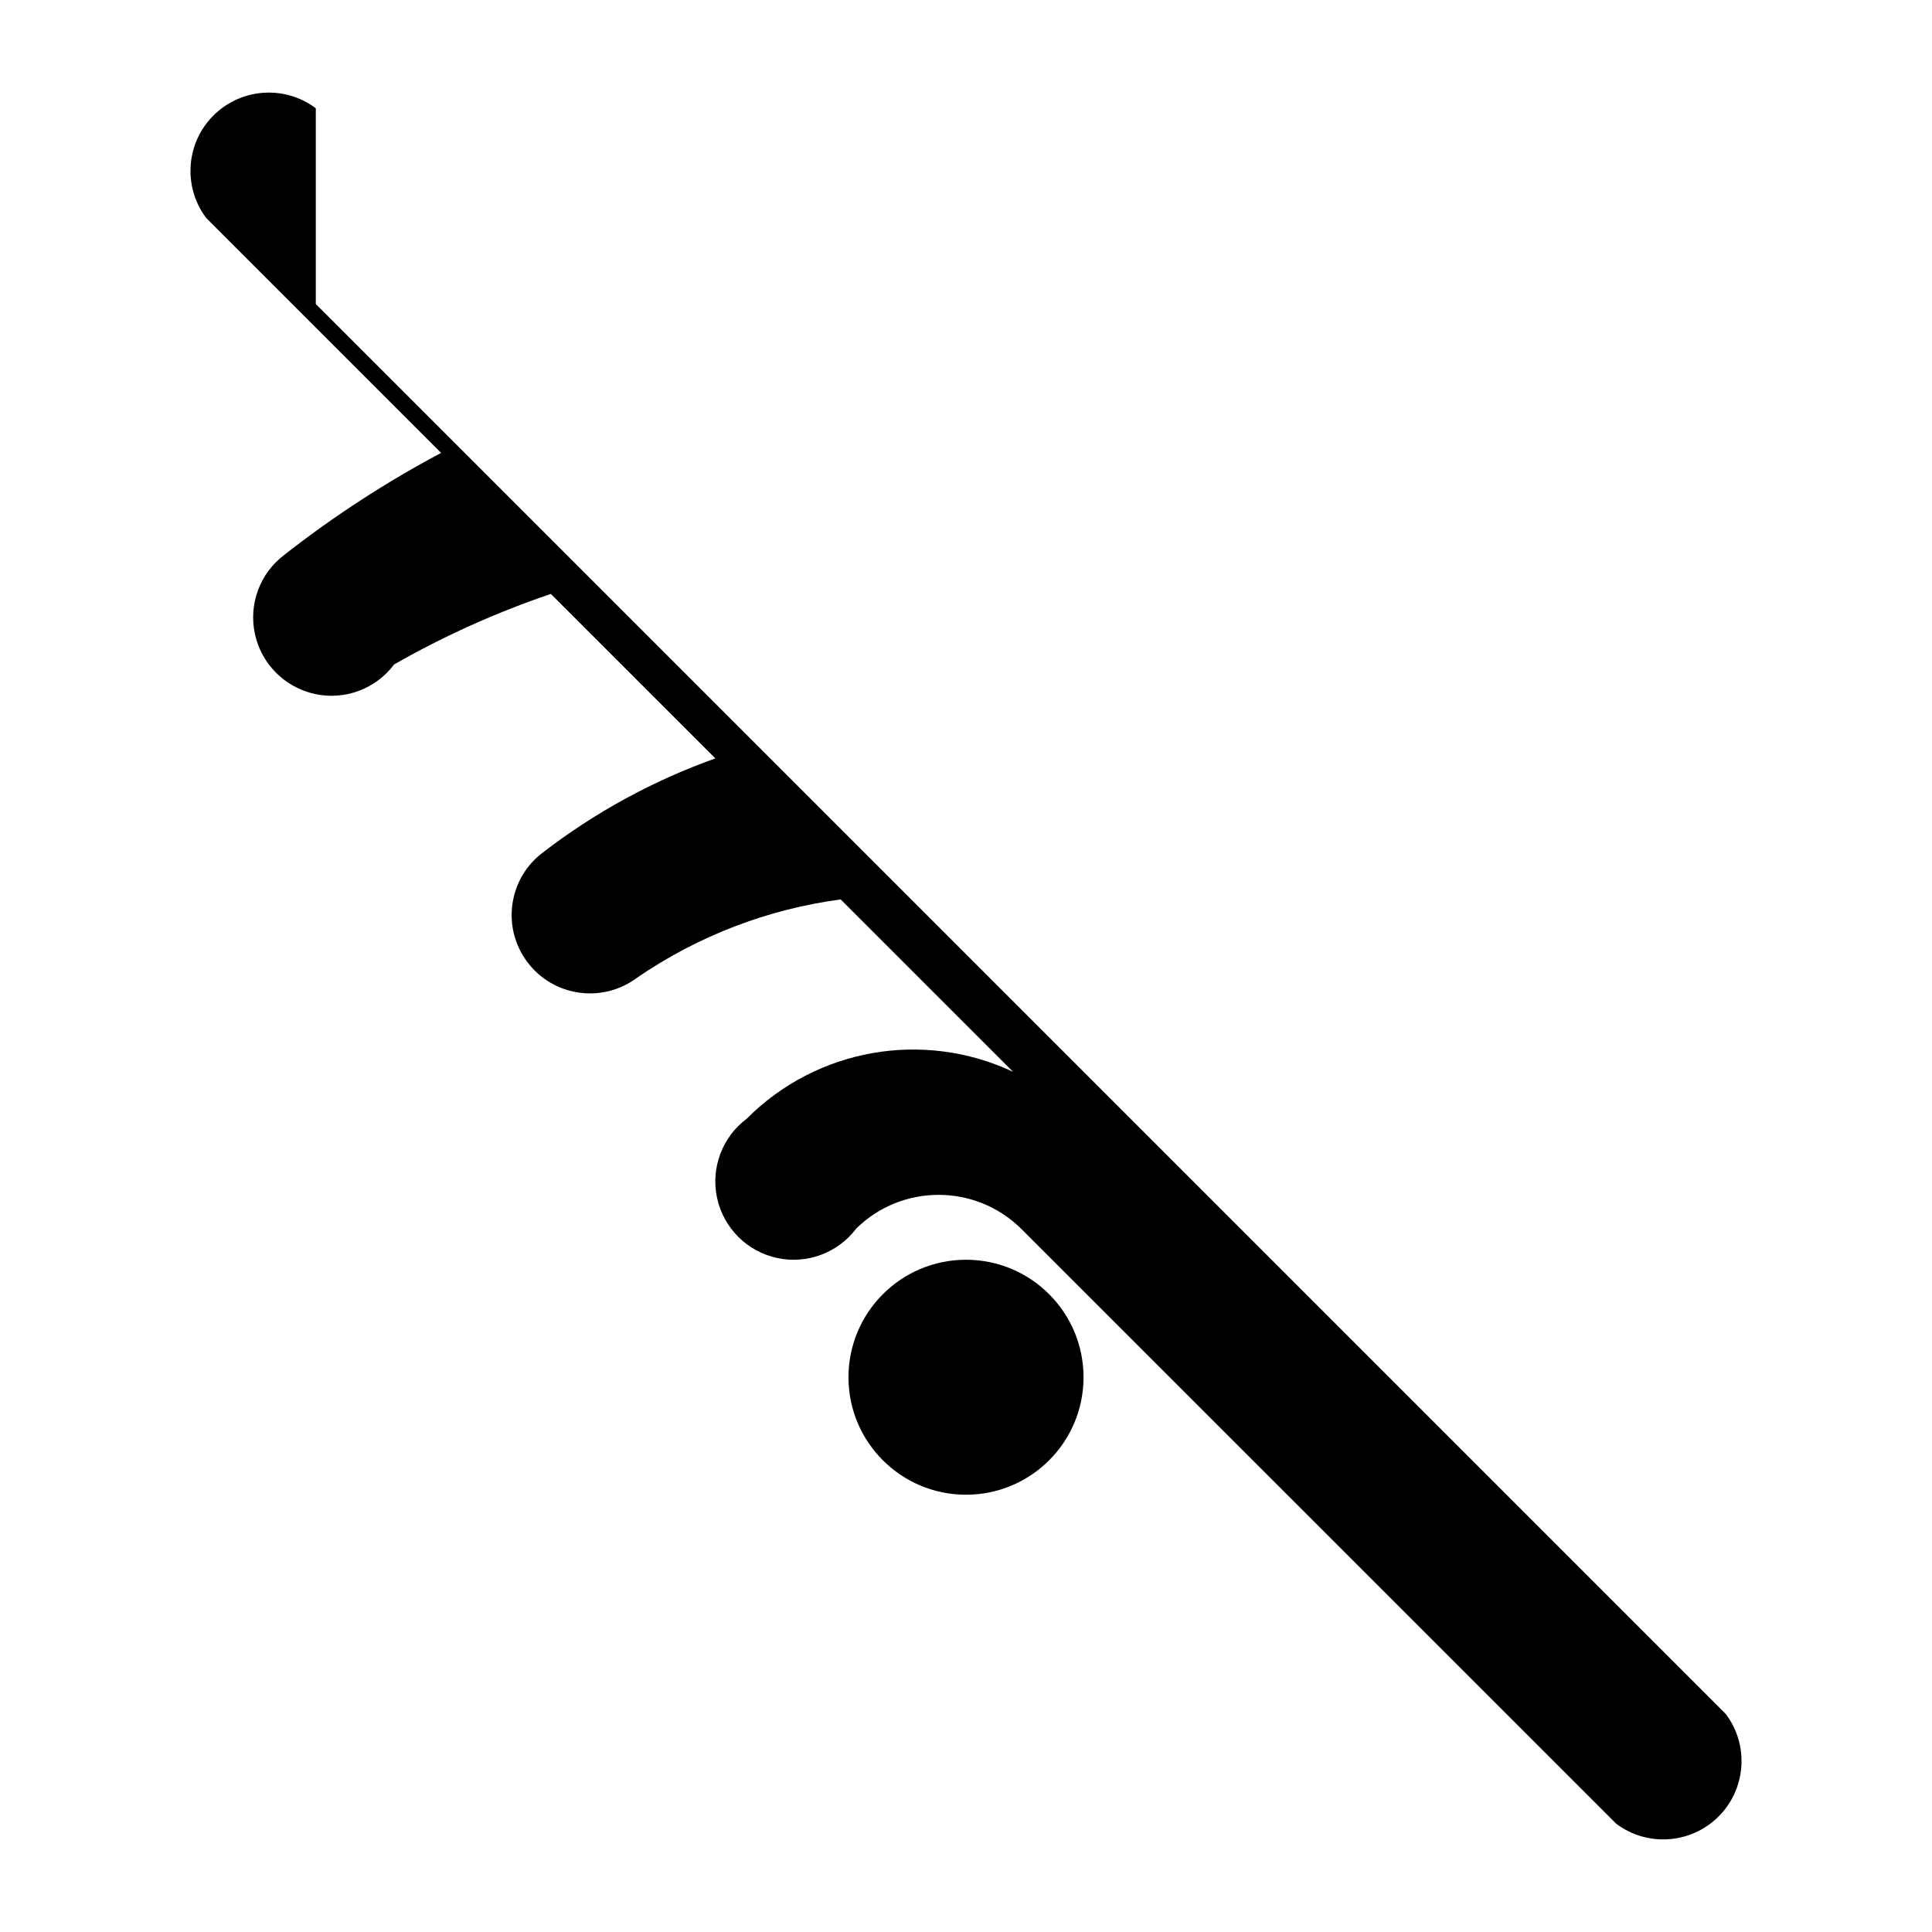
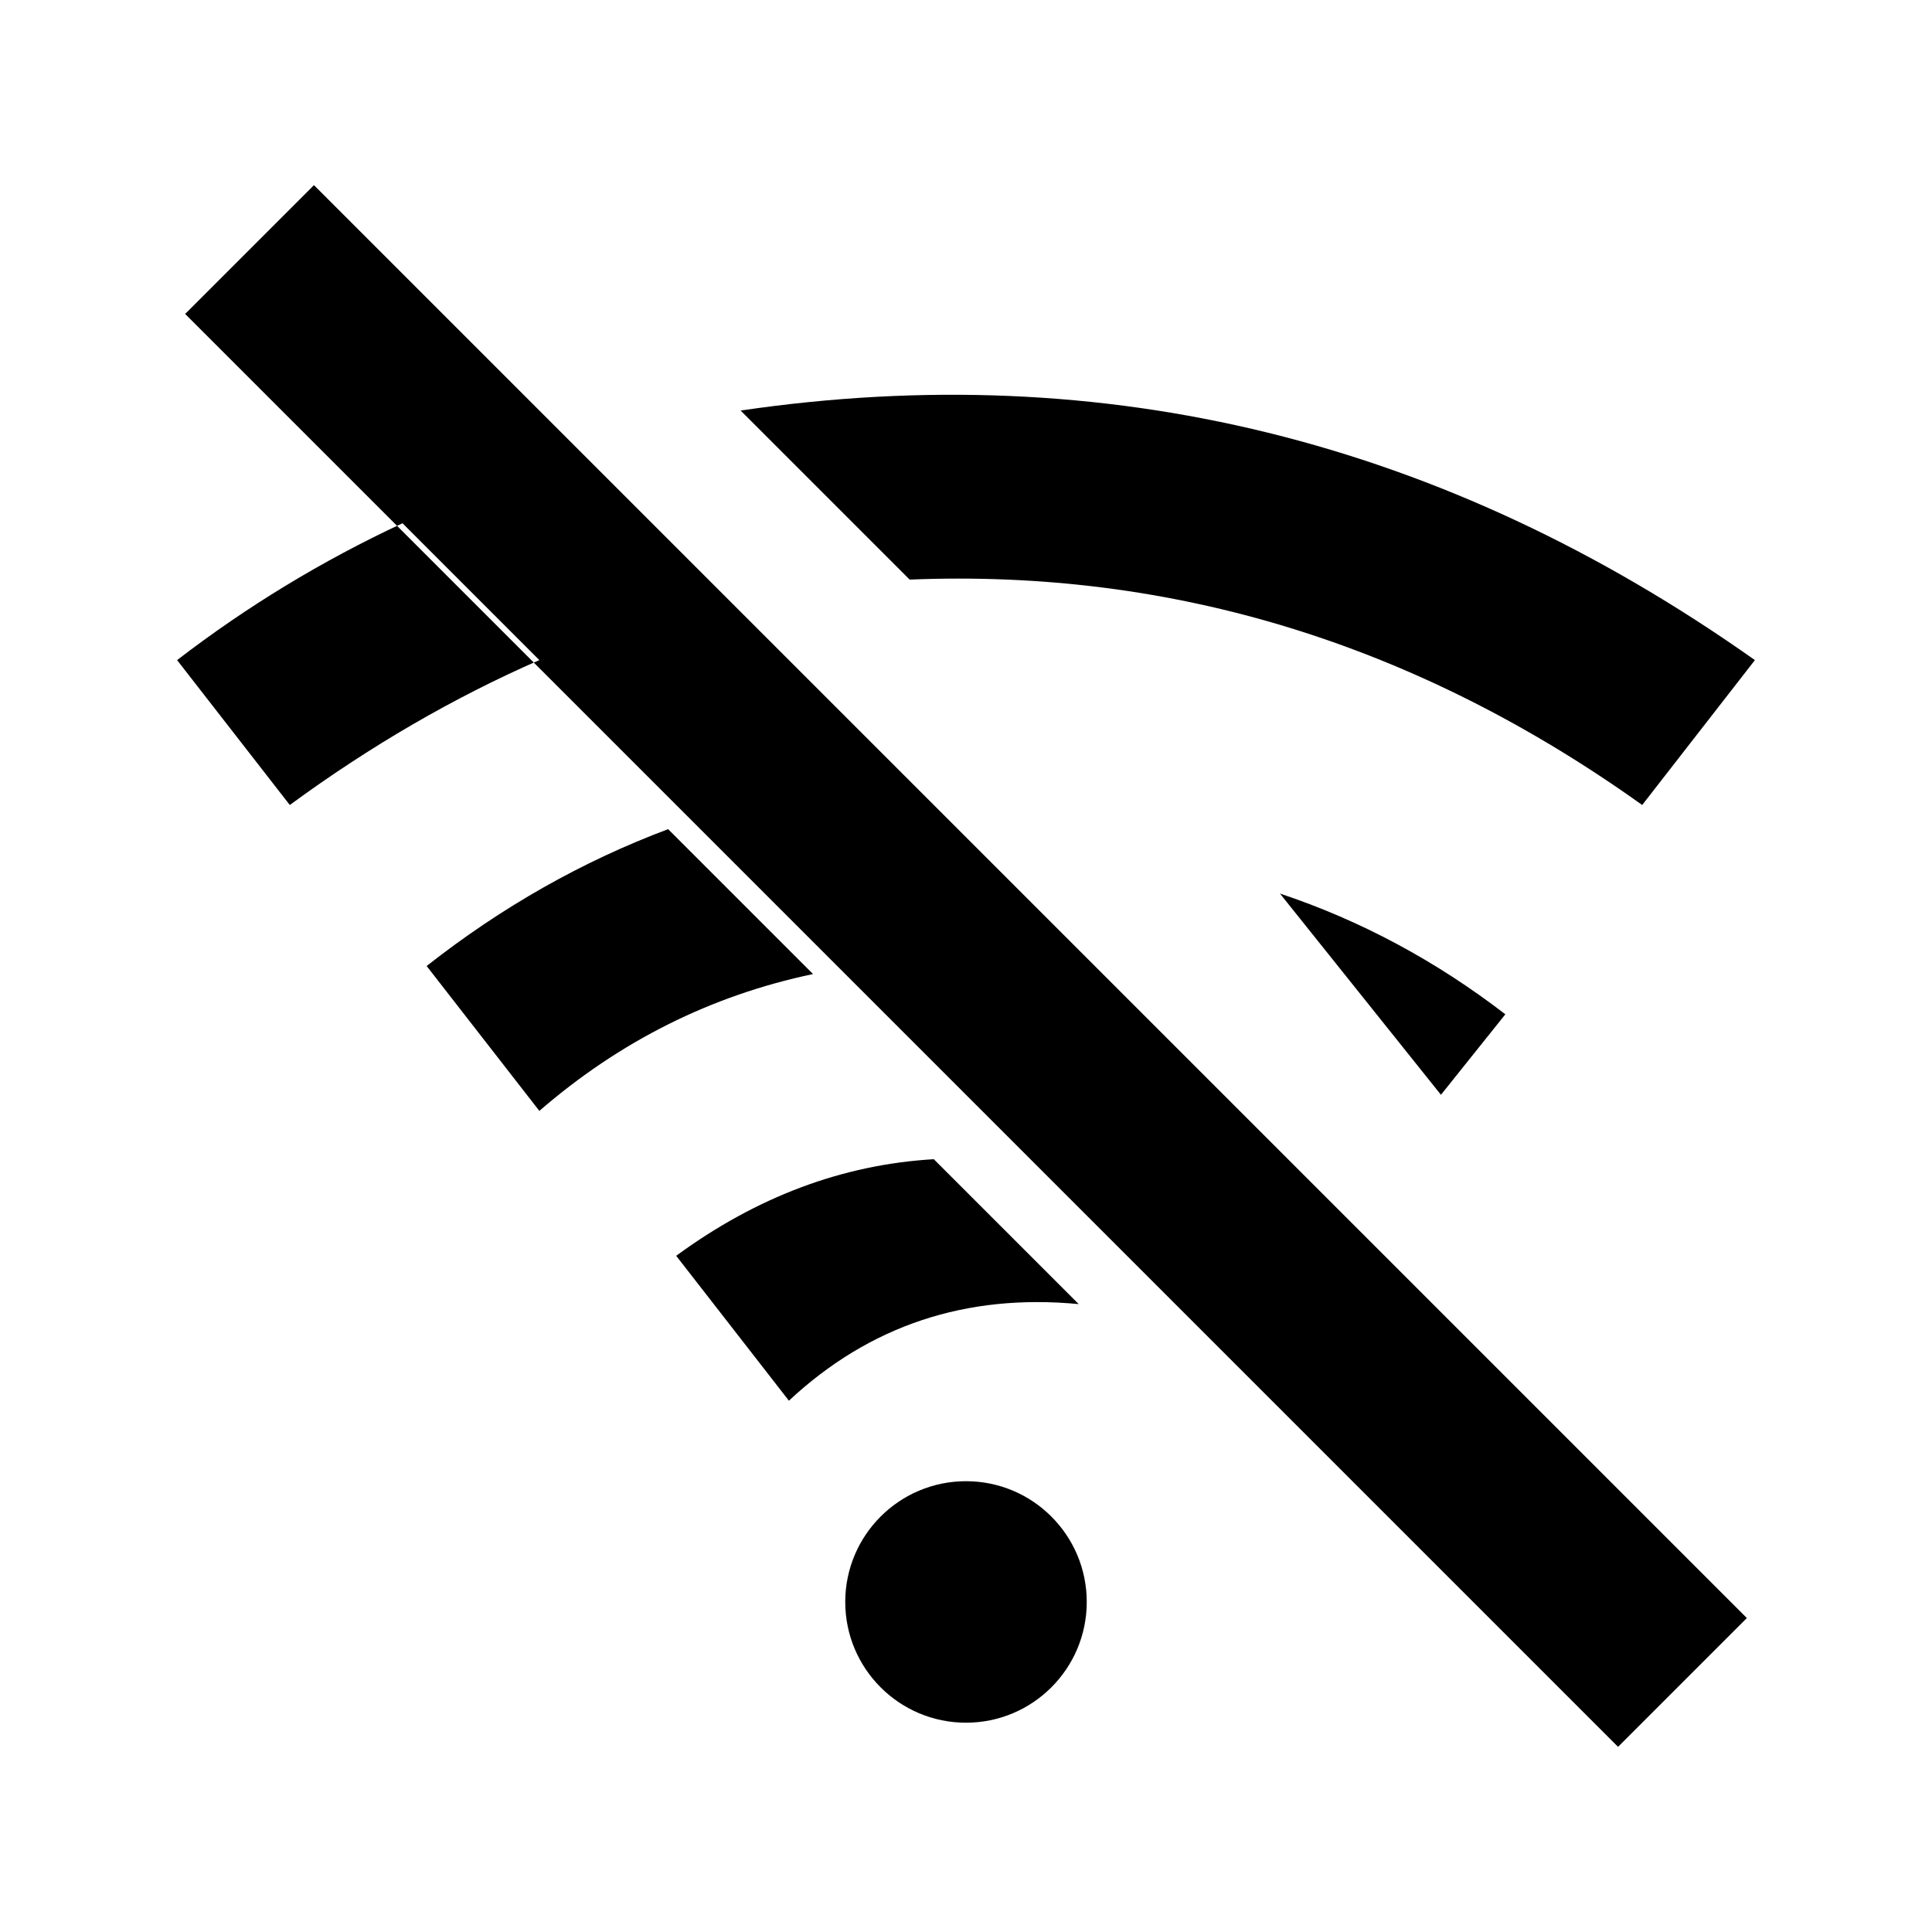
<svg xmlns="http://www.w3.org/2000/svg" viewBox="0 0 24 24" fill="currentColor">
-   <path fill-rule="evenodd" clip-rule="evenodd" d="M3.923 1.345C3.536 1.054 2.994 1.093 2.651 1.435C2.309 1.777 2.27 2.32 2.561 2.707L5.48 5.626C4.795 5.99 4.144 6.413 3.534 6.891C3.229 7.12 3.086 7.505 3.167 7.877C3.248 8.249 3.539 8.539 3.911 8.621C4.283 8.702 4.668 8.558 4.896 8.254C5.516 7.9 6.167 7.607 6.843 7.378L8.886 9.421C8.116 9.696 7.393 10.09 6.745 10.589C6.315 10.911 6.228 11.521 6.551 11.951C6.873 12.381 7.483 12.468 7.913 12.146C8.668 11.628 9.535 11.294 10.443 11.173L12.584 13.314C11.468 12.791 10.144 13.024 9.275 13.898C8.971 14.126 8.827 14.511 8.908 14.883C8.989 15.255 9.28 15.546 9.652 15.627C10.024 15.708 10.409 15.564 10.638 15.26C11.205 14.704 12.114 14.704 12.681 15.26L20.077 22.655C20.464 22.946 21.006 22.907 21.349 22.565C21.691 22.223 21.73 21.68 21.439 21.293L3.923 3.777L3.923 1.345ZM12 15.649C11.194 15.649 10.54 16.303 10.54 17.109C10.54 17.915 11.194 18.568 12 18.568C12.806 18.568 13.46 17.915 13.46 17.109C13.46 16.303 12.806 15.649 12 15.649Z" />
+   <path fill-rule="evenodd" clip-rule="evenodd" d="M2.3 3.9 3.9 2.3l17.8 17.8-1.6 1.6ZM2.2 8.2q1.3-1 2.8-1.7l1.7 1.7q-1.6.7-3.1 1.8Zm7-3.1q6.8-1 12.6 3.1L20.4 10Q16.2 7 11.3 7.2ZM5.3 12q1.4-1.1 3-1.7l1.8 1.8q-1.9.4-3.4 1.7Zm10.6-.9q1.5.5 2.8 1.5l-.8 1Zm-7.5 4.5q1.5-1.1 3.2-1.2l1.8 1.8q-2.1-.2-3.6 1.2ZM12 18.4a1.5 1.5 0 1 1 0 3 1.5 1.5 0 0 1 0-3Z" />
</svg>
